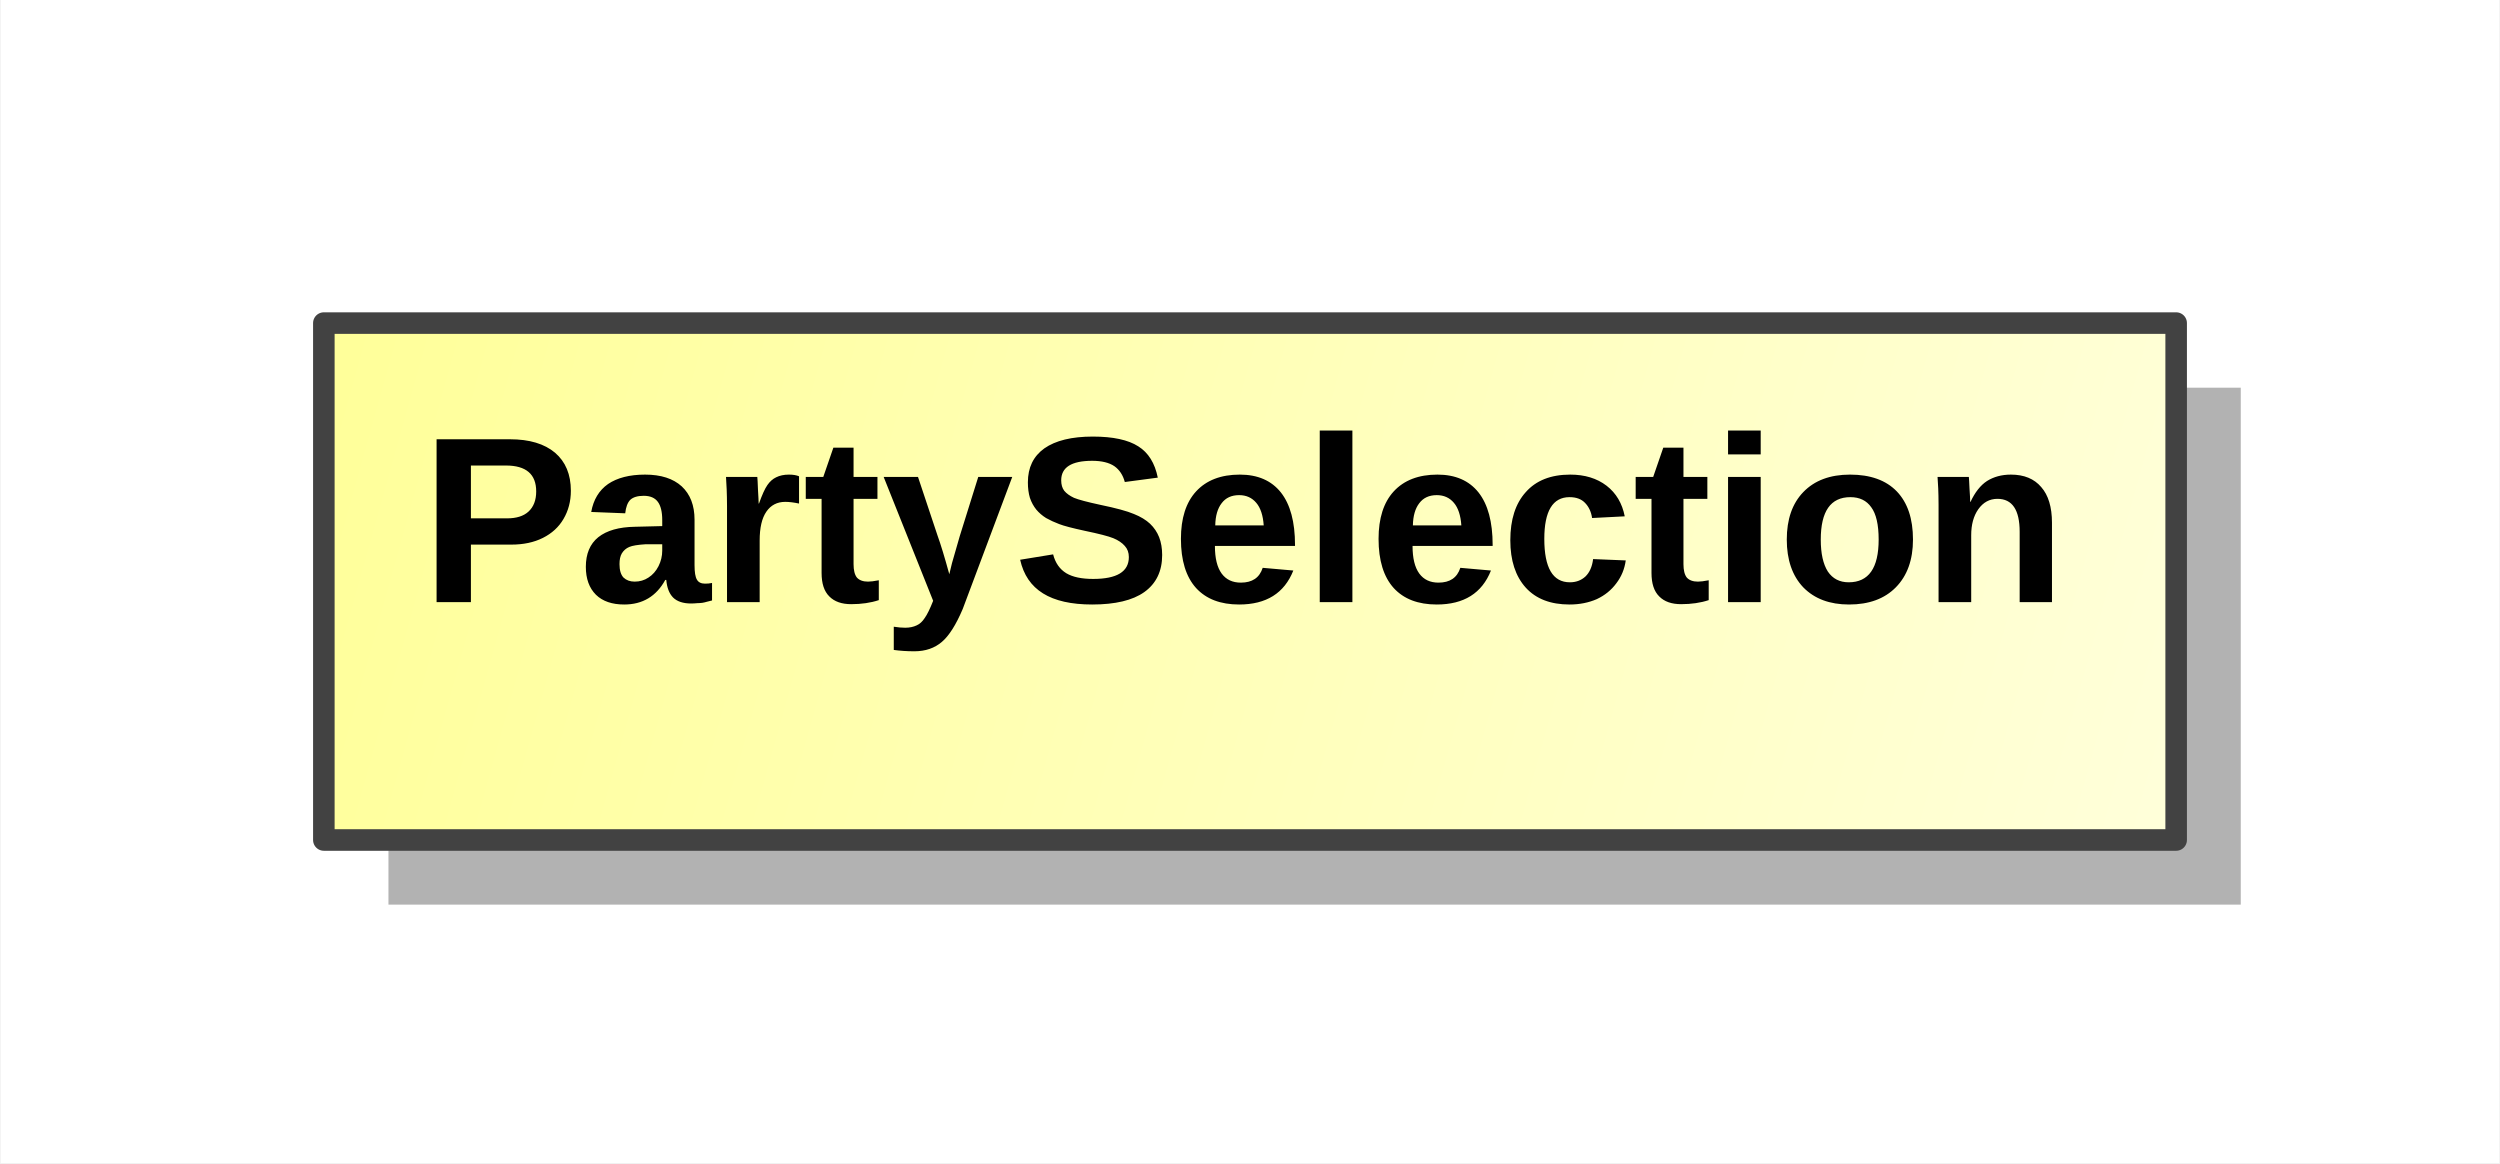
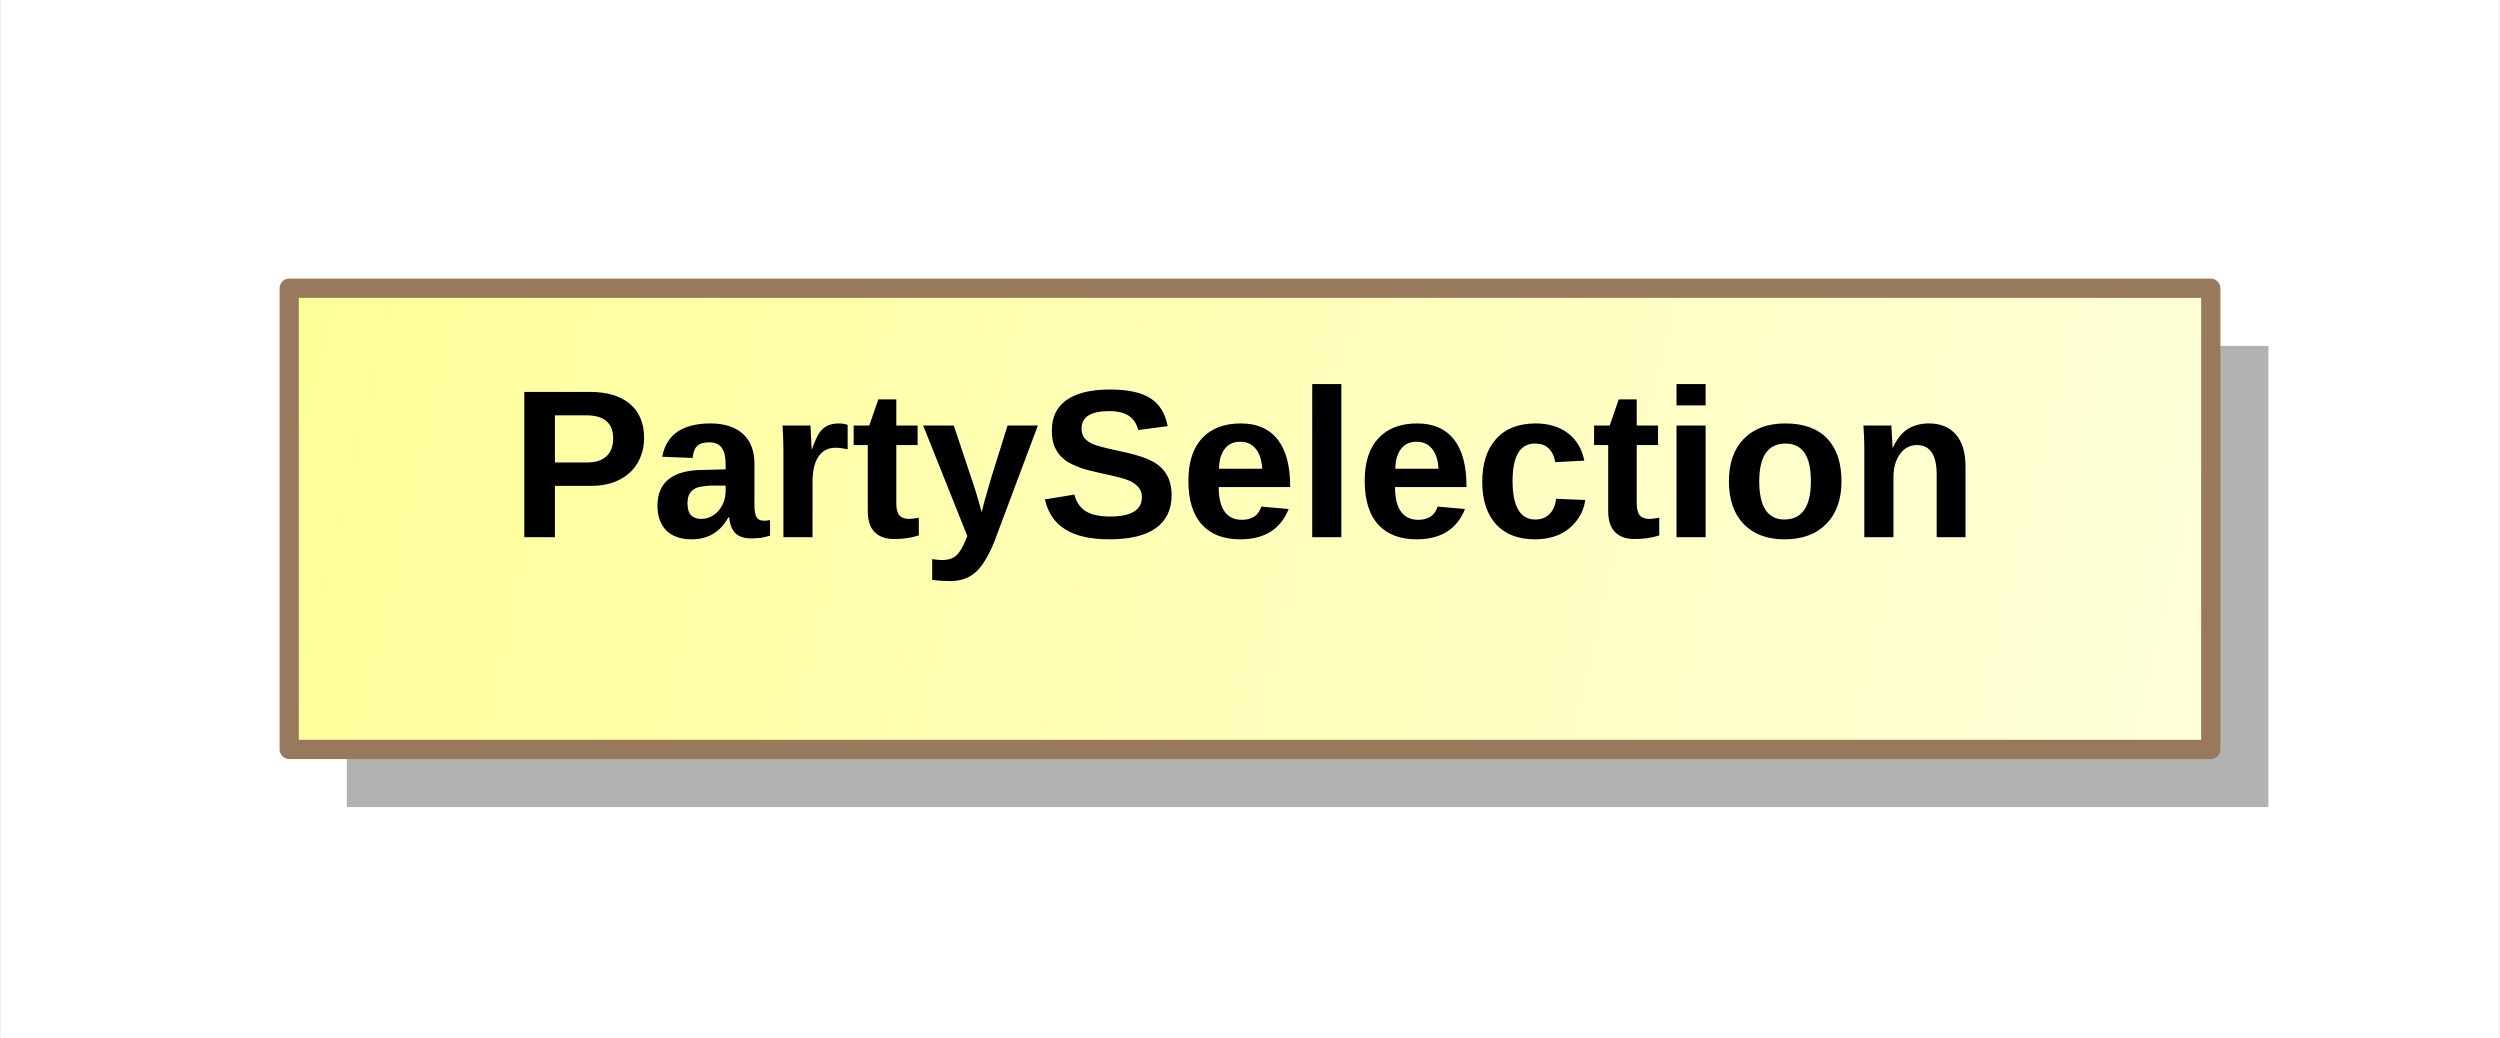
- <svg xmlns="http://www.w3.org/2000/svg" fill-opacity="1" color-rendering="auto" color-interpolation="auto" text-rendering="auto" stroke="black" stroke-linecap="square" width="1.208in" stroke-miterlimit="10" shape-rendering="auto" stroke-opacity="1" fill="black" stroke-dasharray="none" font-weight="normal" stroke-width="1" viewBox="0 0 116 54" height="0.562in" font-family="'Arial'" font-style="normal" stroke-linejoin="miter" font-size="12" stroke-dashoffset="0" image-rendering="auto">
+ <svg xmlns="http://www.w3.org/2000/svg" fill-opacity="1" color-rendering="auto" color-interpolation="auto" text-rendering="auto" stroke="black" stroke-linecap="square" width="1.354in" stroke-miterlimit="10" shape-rendering="auto" stroke-opacity="1" fill="black" stroke-dasharray="none" font-weight="normal" stroke-width="1" viewBox="0 0 130 54" height="0.562in" font-family="'Arial'" font-style="normal" stroke-linejoin="miter" font-size="12" stroke-dashoffset="0" image-rendering="auto">
  <defs id="genericDefs" />
  <g>
    <defs id="defs1">
-       <linearGradient x1="1671" gradientUnits="userSpaceOnUse" x2="1757" y1="845" y2="869" id="linearGradient1" spreadMethod="pad">
+       <linearGradient x1="2065" gradientUnits="userSpaceOnUse" x2="2165" y1="896" y2="920" id="linearGradient1" spreadMethod="pad">
        <stop stop-opacity="1" stop-color="rgb(255,255,153)" offset="0%" />
        <stop stop-opacity="1" stop-color="rgb(255,255,218)" offset="100%" />
      </linearGradient>
      <clipPath clipPathUnits="userSpaceOnUse" id="clipPath1">
-         <path d="M0 0 L116 0 L116 54 L0 54 L0 0 Z" />
+         <path d="M0 0 L130 0 L130 54 L0 54 L0 0 Z" />
      </clipPath>
      <clipPath clipPathUnits="userSpaceOnUse" id="clipPath2">
-         <path d="M1656 830 L1772 830 L1772 884 L1656 884 L1656 830 Z" />
+         <path d="M2050 881 L2180 881 L2180 935 L2050 935 L2050 881 Z" />
      </clipPath>
    </defs>
    <g fill="white" stroke="white">
-       <rect x="0" width="116" height="54" y="0" clip-path="url(#clipPath1)" stroke="none" />
-       <rect x="1674" y="848" transform="translate(-1656,-830)" clip-path="url(#clipPath2)" fill="rgb(178,178,178)" width="86" text-rendering="geometricPrecision" height="24" stroke="none" />
-       <rect x="1671" y="845" transform="translate(-1656,-830)" clip-path="url(#clipPath2)" fill="url(#linearGradient1)" width="86" text-rendering="geometricPrecision" height="24" stroke="none" />
+       <rect x="0" width="130" height="54" y="0" clip-path="url(#clipPath1)" stroke="none" />
+       <rect x="2068" y="899" transform="translate(-2050,-881)" clip-path="url(#clipPath2)" fill="rgb(178,178,178)" width="100" text-rendering="geometricPrecision" height="24" stroke="none" />
+       <rect x="2065" y="896" transform="translate(-2050,-881)" clip-path="url(#clipPath2)" fill="url(#linearGradient1)" width="100" text-rendering="geometricPrecision" height="24" stroke="none" />
    </g>
-     <g fill="rgb(66,66,66)" text-rendering="geometricPrecision" transform="translate(-1656,-830)" stroke-linecap="butt" stroke="rgb(66,66,66)" stroke-linejoin="round">
-       <rect fill="none" x="1671" width="86" height="24" y="845" clip-path="url(#clipPath2)" />
+     <g fill="rgb(153,121,92)" text-rendering="geometricPrecision" transform="translate(-2050,-881)" stroke-linecap="butt" stroke="rgb(153,121,92)" stroke-linejoin="round">
+       <rect fill="none" x="2065" width="100" height="24" y="896" clip-path="url(#clipPath2)" />
    </g>
-     <g text-rendering="geometricPrecision" font-size="11" font-weight="bold" transform="translate(-1656,-830)" stroke-linecap="butt" stroke-linejoin="round">
-       <text x="1675.5" space="preserve" y="857.958" clip-path="url(#clipPath2)" stroke="none">PartySelection</text>
+     <g text-rendering="geometricPrecision" font-size="11" font-weight="bold" transform="translate(-2050,-881)" stroke-linecap="butt" stroke-linejoin="round">
+       <text x="2076.5" space="preserve" y="908.958" clip-path="url(#clipPath2)" stroke="none">PartySelection</text>
    </g>
  </g>
</svg>
